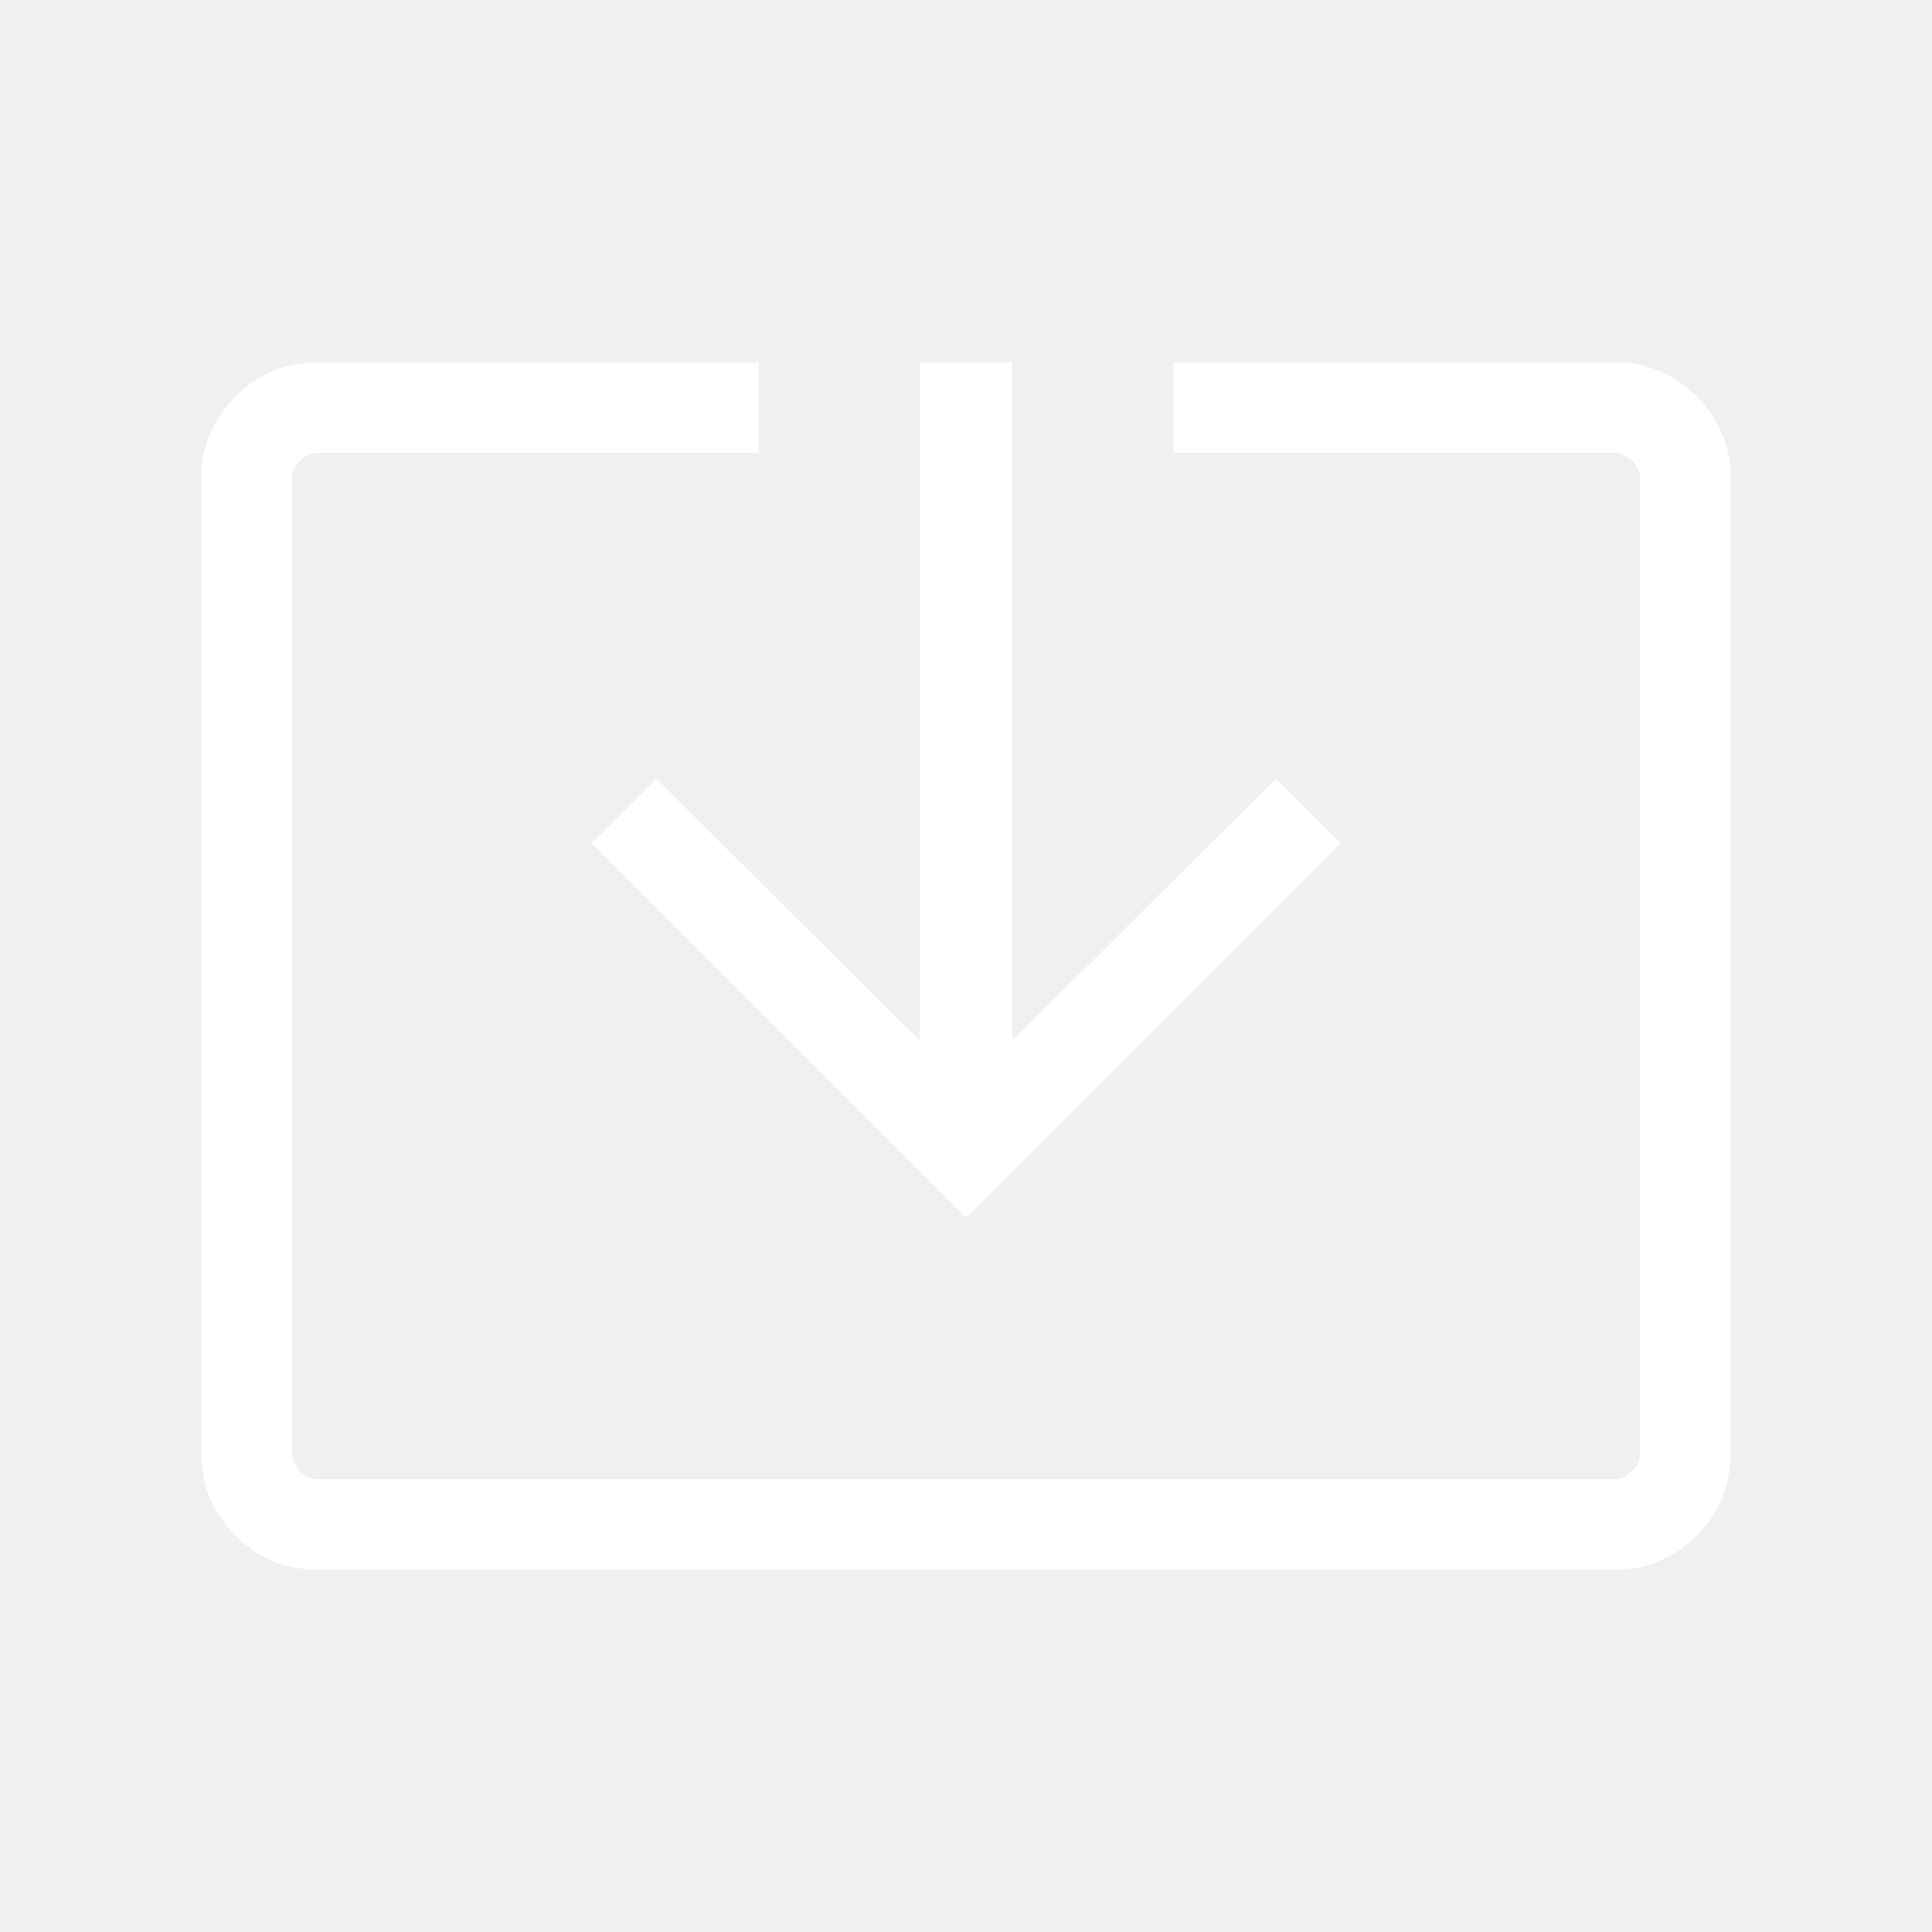
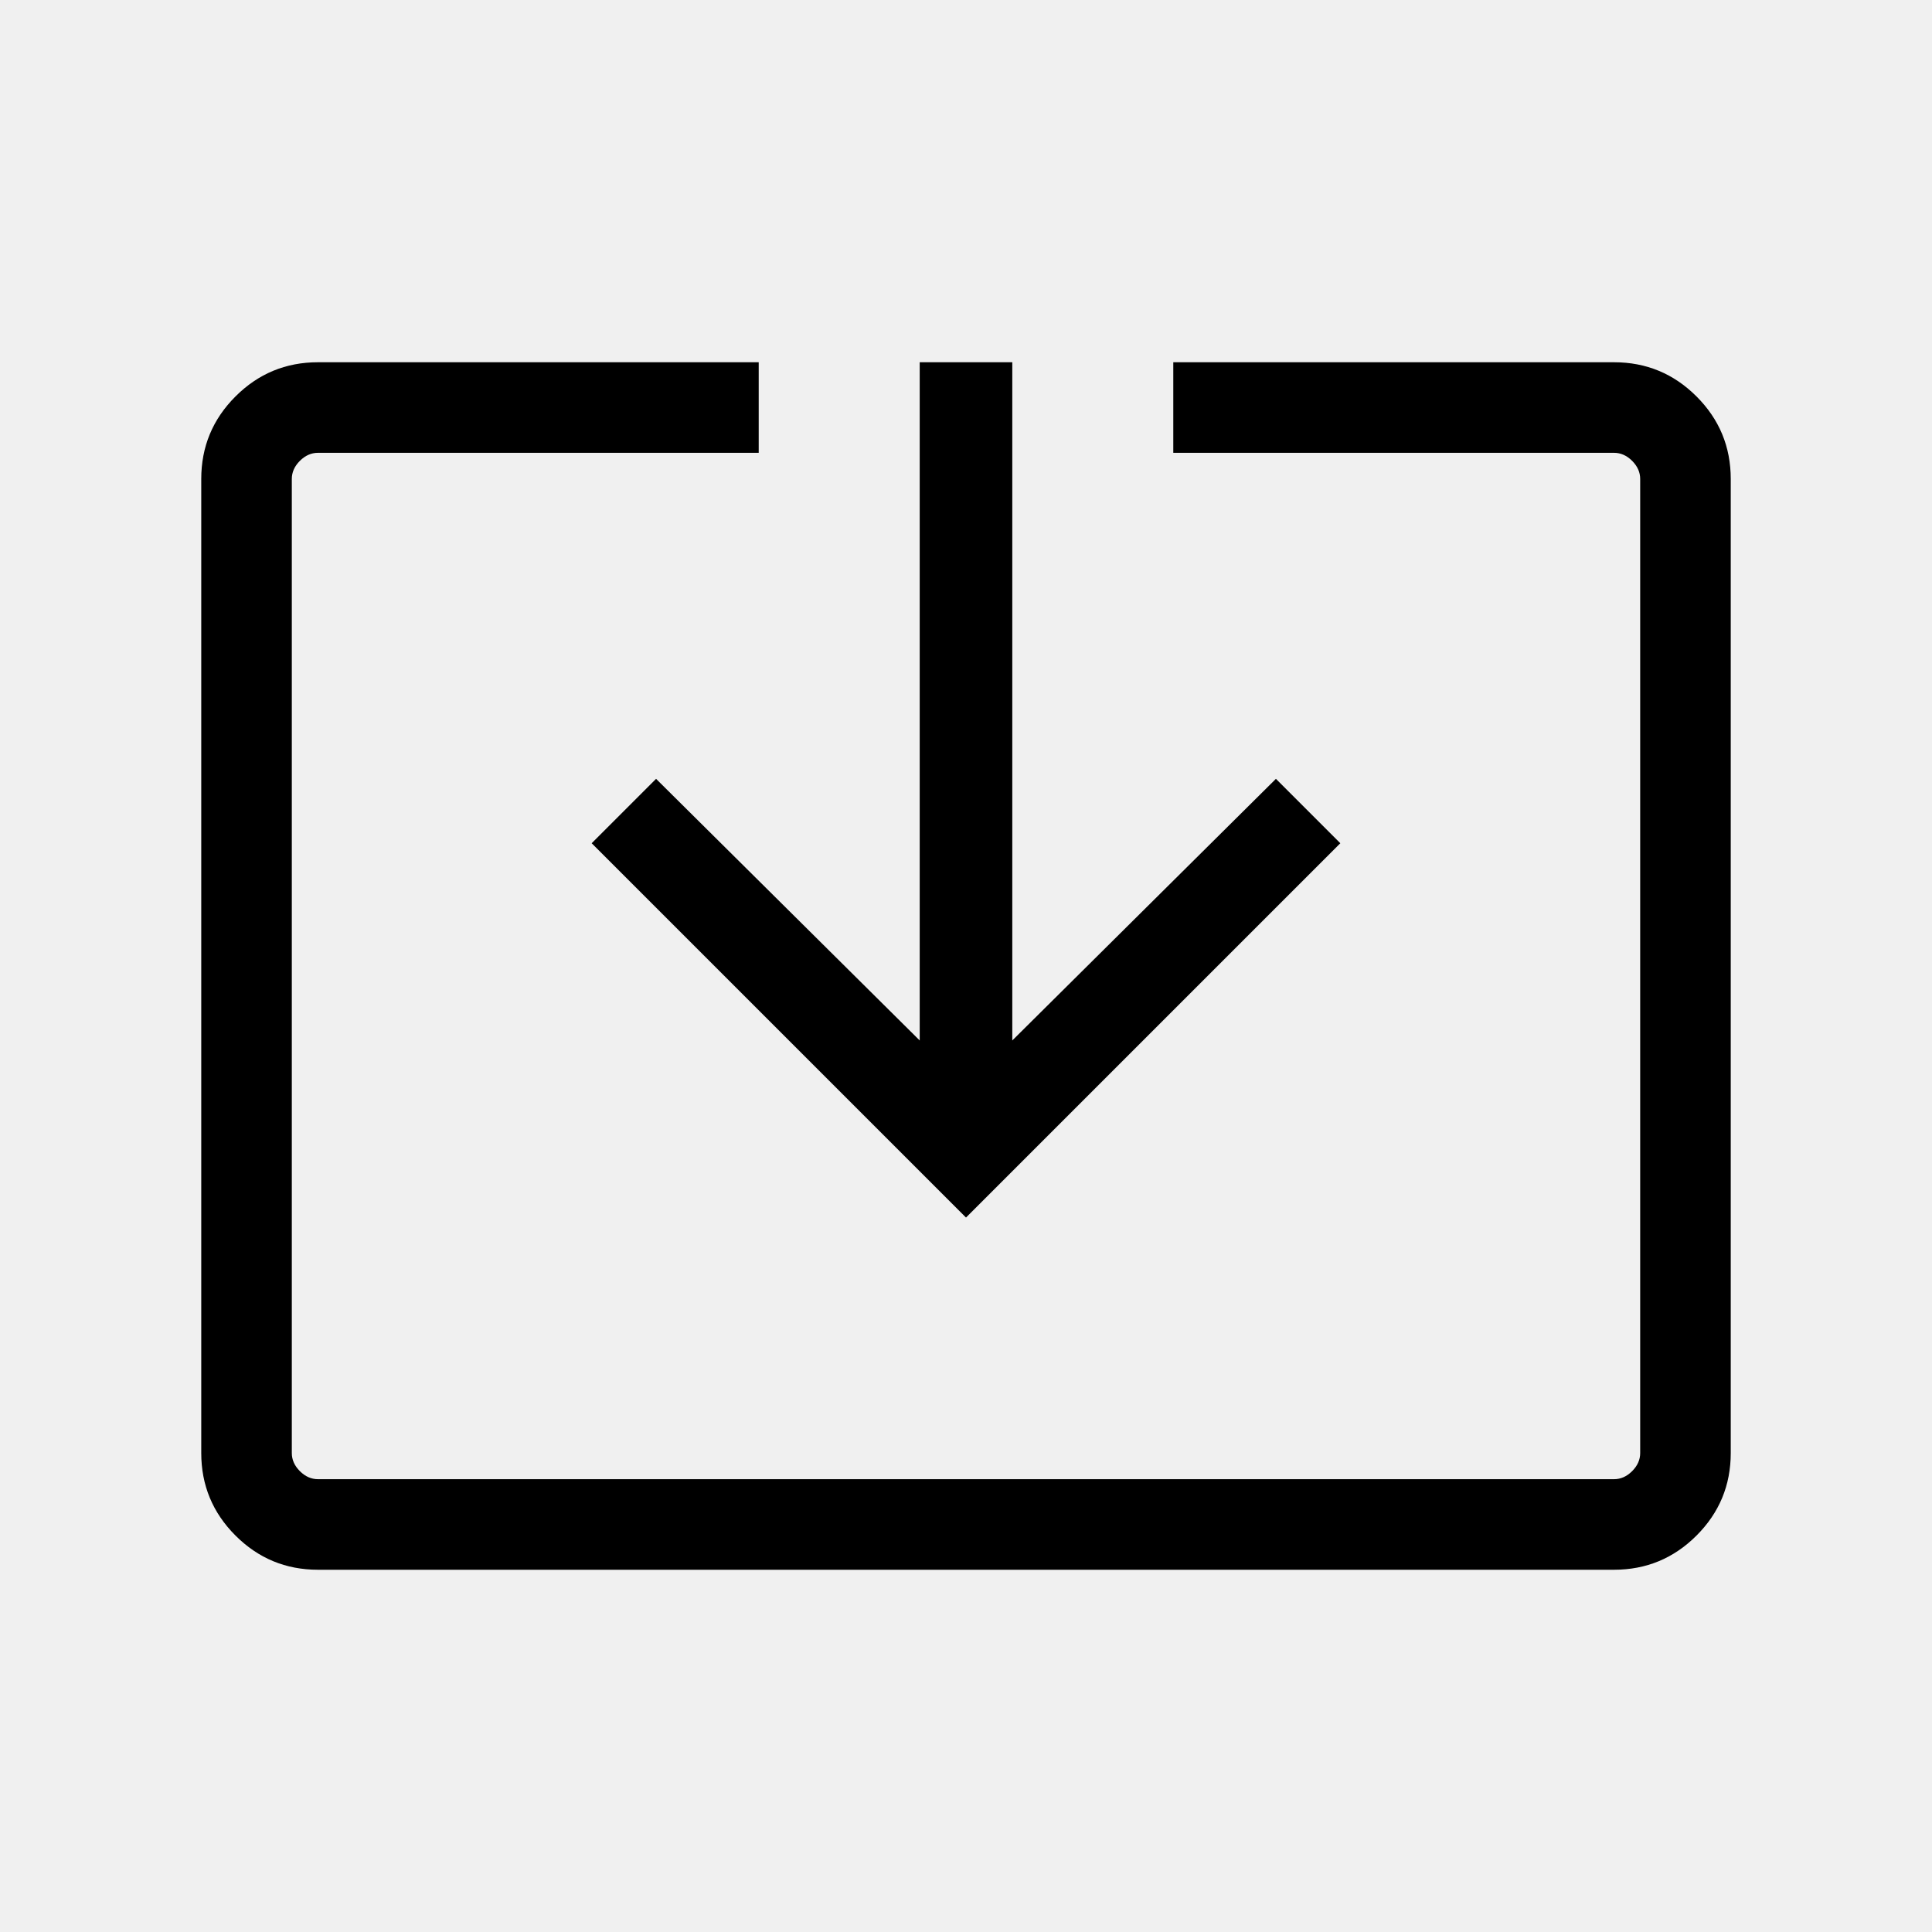
- <svg xmlns="http://www.w3.org/2000/svg" height="48" width="48" fill="white">
+ <svg xmlns="http://www.w3.org/2000/svg" height="48" width="48" fill="black">
  <path d="M7.9 39q-1.2 0-2.05-.85Q5 37.3 5 36.1V11.9q0-1.2.85-2.05Q6.7 9 7.9 9h10.95v2.25H7.9q-.25 0-.45.2t-.2.45v24.2q0 .25.2.45t.45.2h32.2q.25 0 .45-.2t.2-.45V11.9q0-.25-.2-.45t-.45-.2H29.15V9H40.1q1.2 0 2.05.85.85.85.85 2.05v24.2q0 1.2-.85 2.05-.85.85-2.05.85ZM24 30.25l-9.3-9.3 1.6-1.6 6.55 6.5V9h2.3v16.85l6.55-6.5 1.6 1.6Z" />
</svg>
